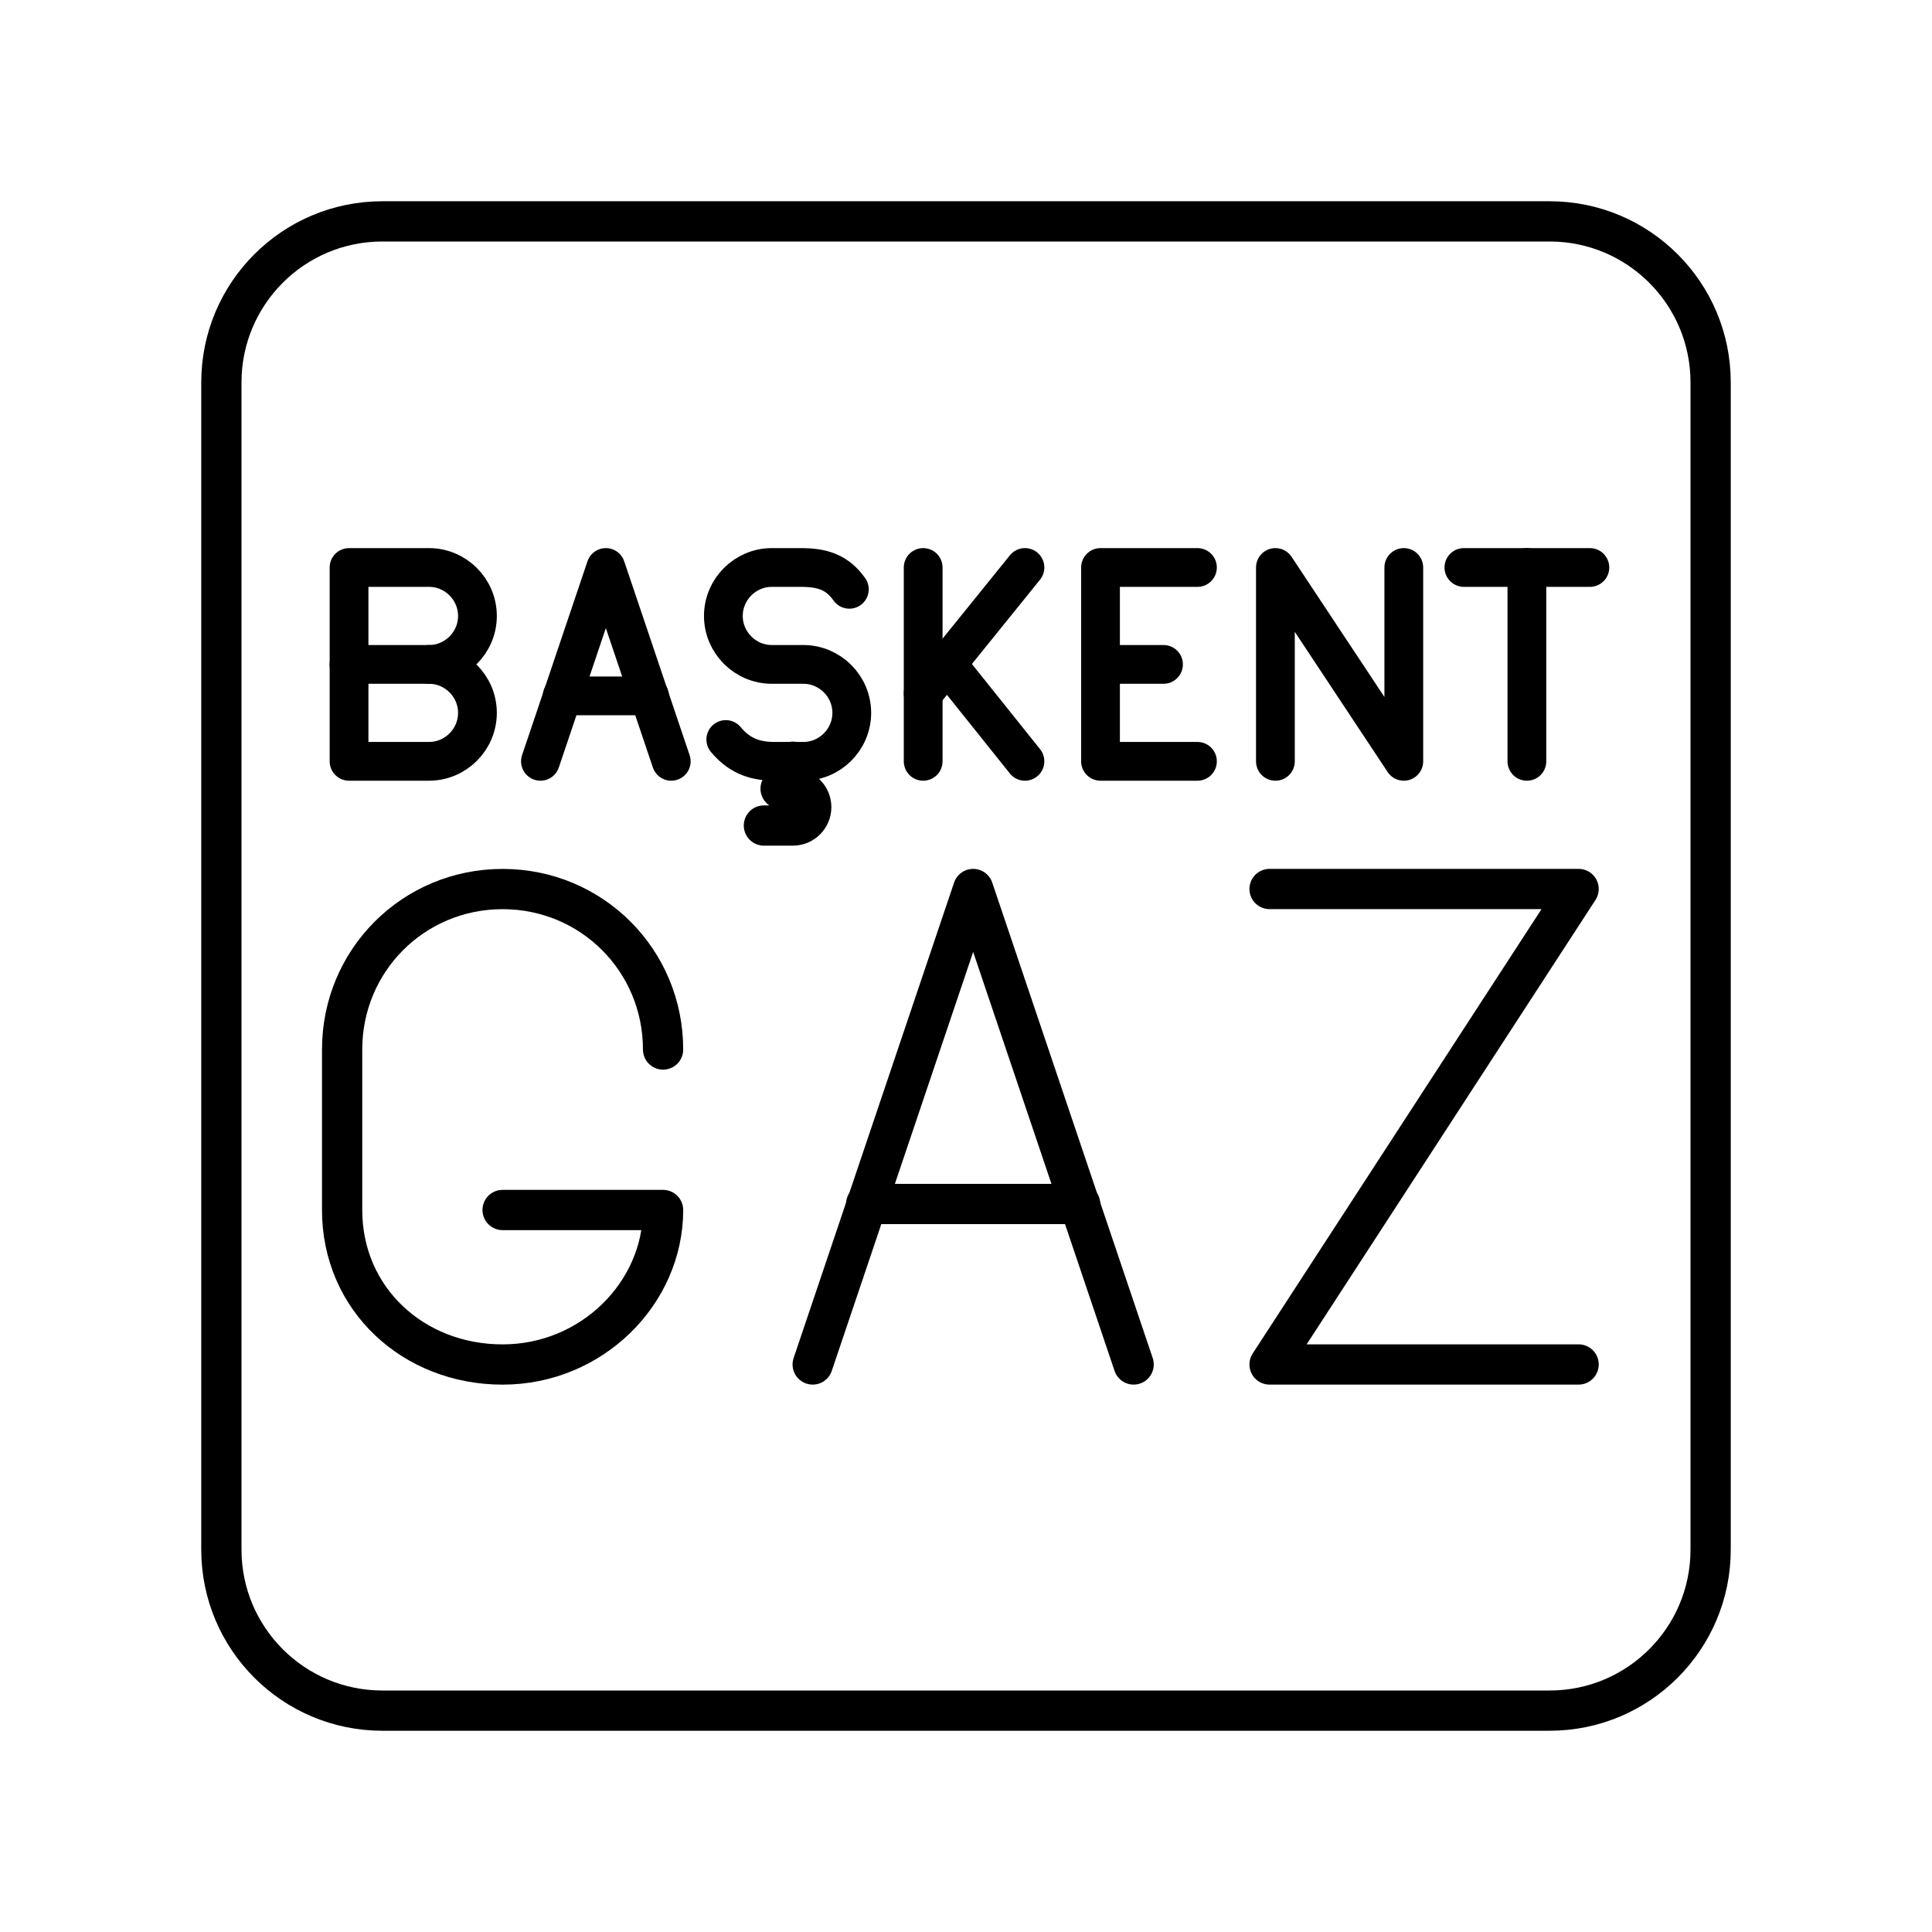
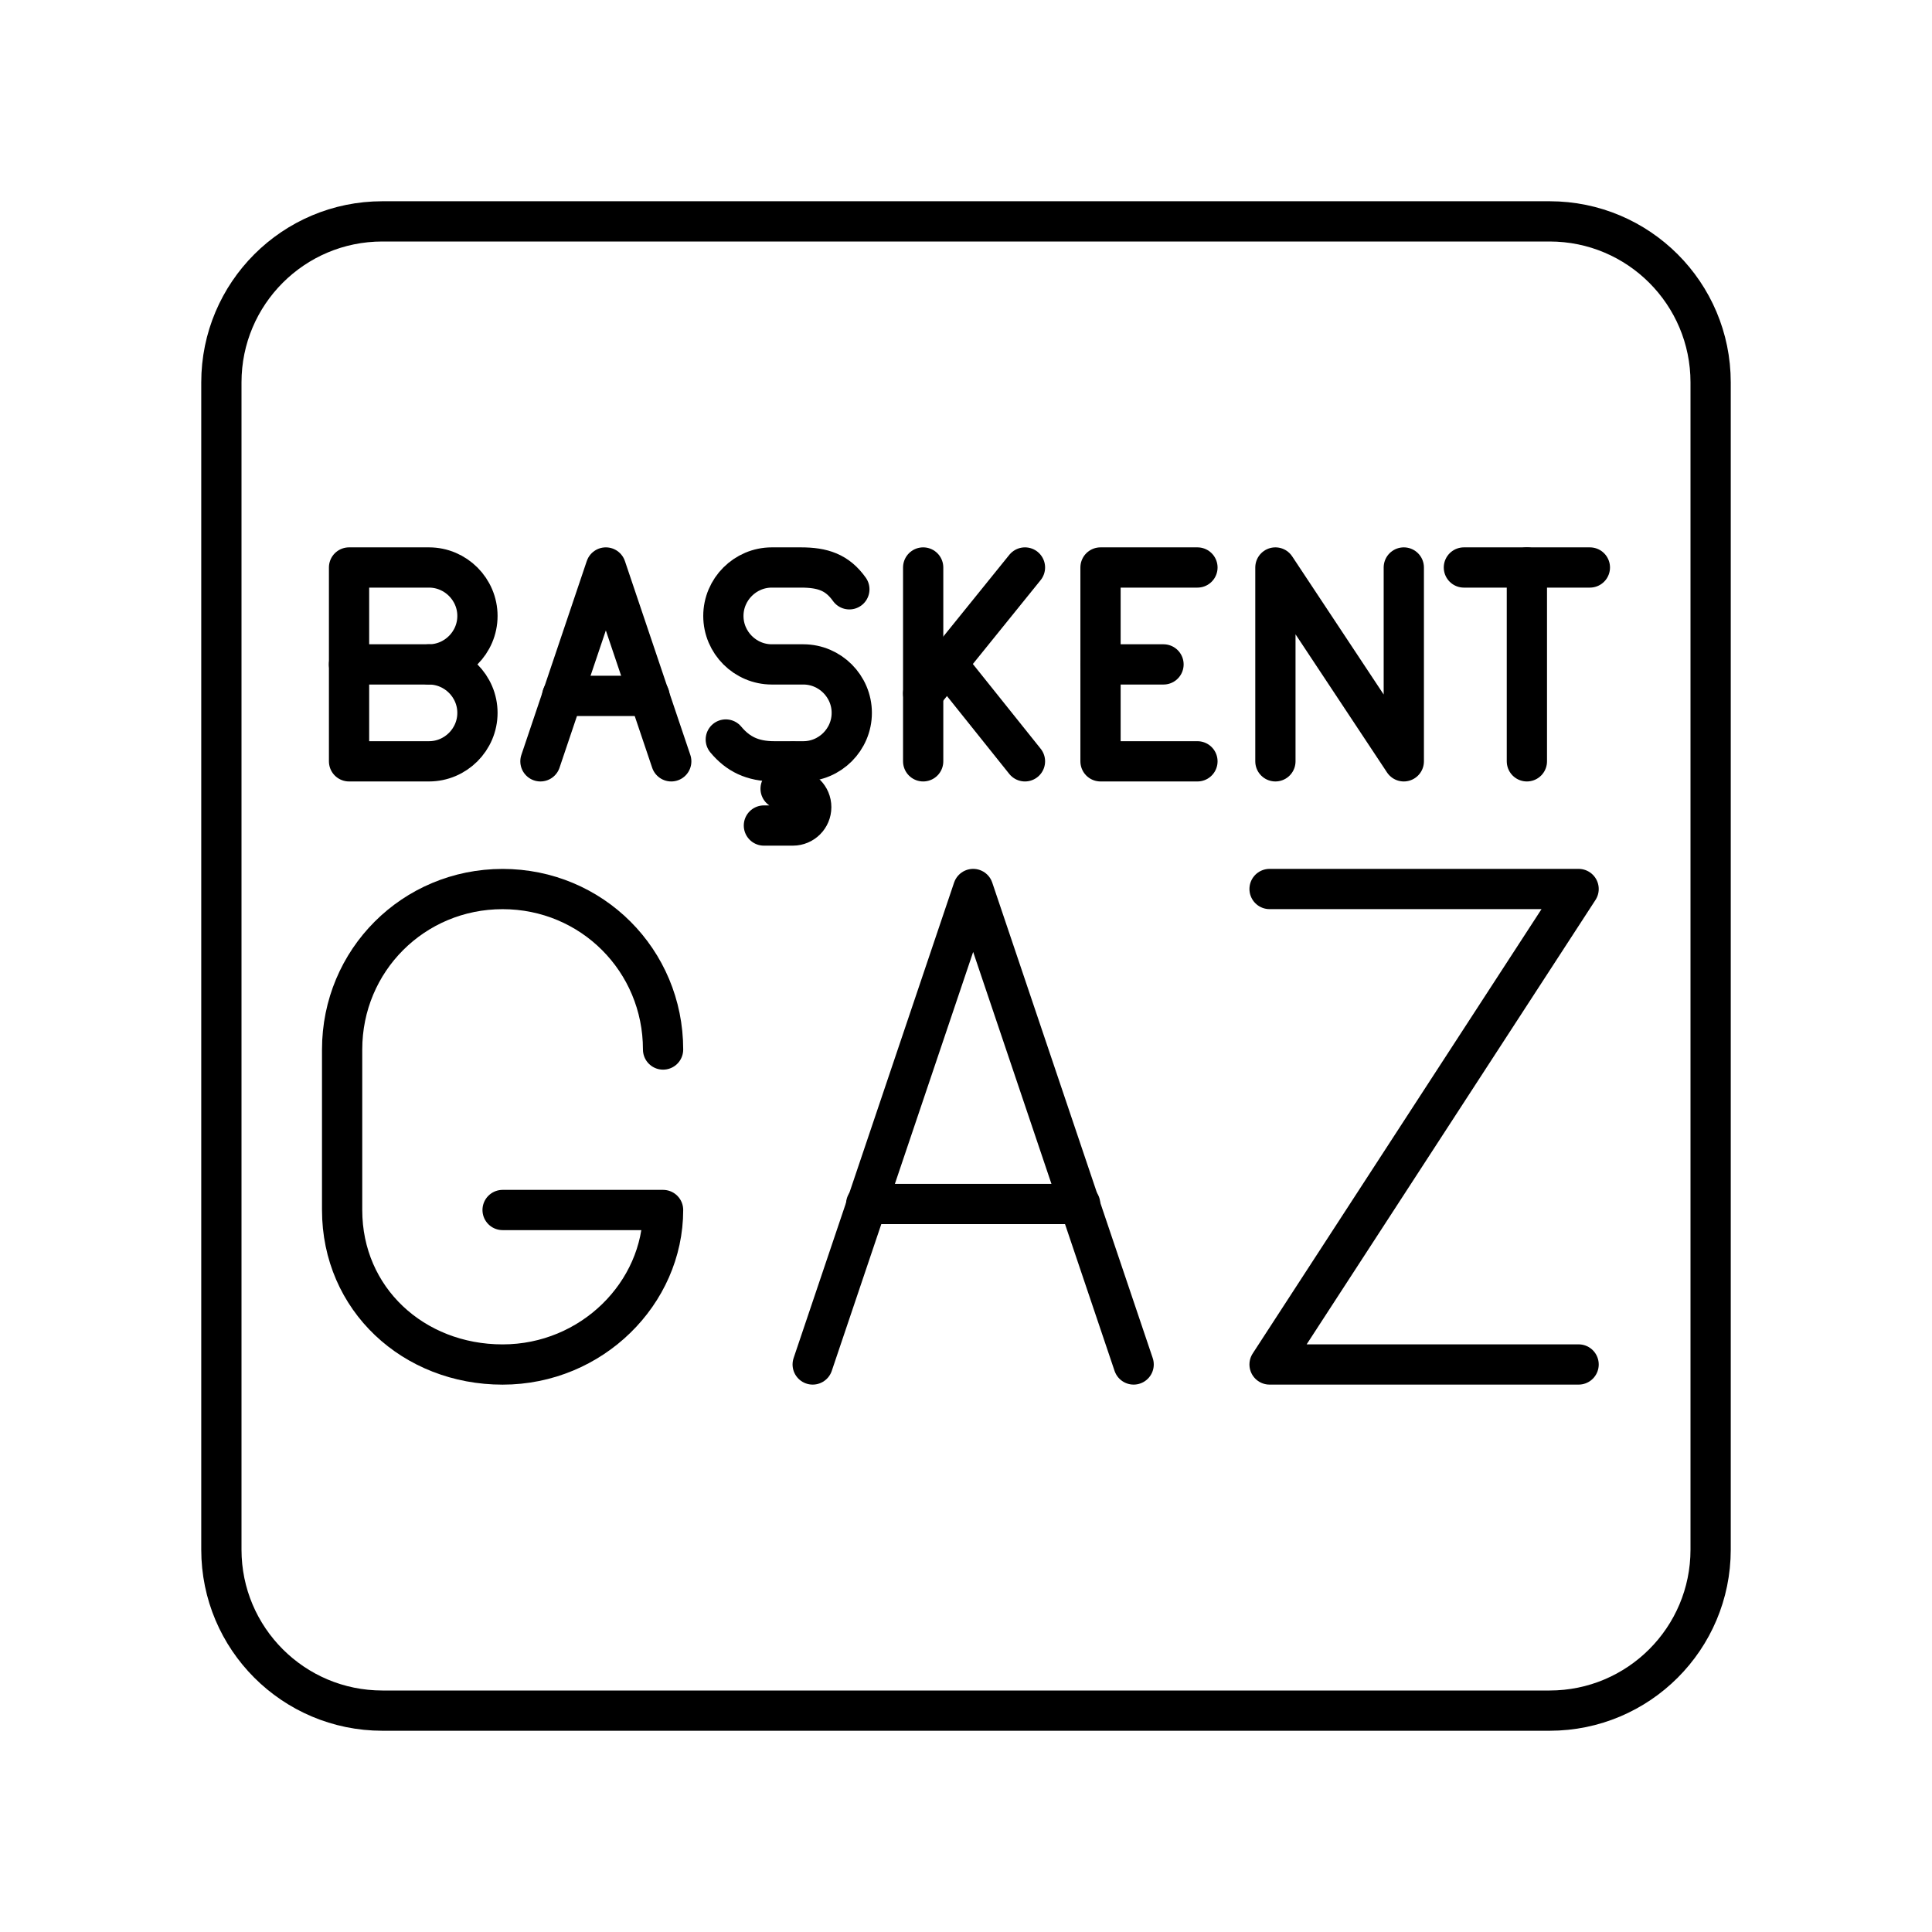
<svg xmlns="http://www.w3.org/2000/svg" id="a" viewBox="0 0 48 48">
  <defs>
-     <style>.c{stroke-width:.963px;}.c,.d,.e{fill:none;stroke:#000;stroke-linecap:round;stroke-linejoin:round;}.d{stroke-width:1px;}</style>
+     <style>.c{fill:none;stroke:#000;stroke-linecap:round;stroke-linejoin:round;}</style>
  </defs>
-   <line class="d" x1="26.836" y1="29.913" x2="21.52" y2="29.913" />
-   <polyline class="d" points="20.191 33.9 24.178 22.087 28.165 33.9" />
+   <line class="c" x1="26.836" y1="29.913" x2="21.52" y2="29.913" />
+   <polyline class="c" points="20.191 33.9 24.178 22.087 28.165 33.9" />
  <path class="c" d="M10.658,16.507c.662,0,1.204.542,1.204,1.204s-.542,1.204-1.204,1.204h-1.986v-4.816h1.986c.662,0,1.204.542,1.204,1.204s-.542,1.204-1.204,1.204Z" />
  <line class="c" x1="10.658" y1="16.507" x2="8.671" y2="16.507" />
  <line class="c" x1="16.136" y1="17.289" x2="13.968" y2="17.289" />
  <polyline class="c" points="13.427 18.915 15.052 14.099 16.677 18.915" />
  <path class="c" d="M18.032,18.373c.301.361.662.542,1.204.542h.722c.662,0,1.204-.542,1.204-1.204h0c0-.662-.542-1.204-1.204-1.204h-.782c-.662,0-1.204-.542-1.204-1.204h0c0-.662.542-1.204,1.204-1.204h.722c.542,0,.903.12,1.204.542" />
  <line class="c" x1="22.936" y1="14.099" x2="22.936" y2="18.915" />
  <line class="c" x1="22.936" y1="17.229" x2="25.465" y2="14.099" />
  <line class="c" x1="25.465" y1="18.915" x2="23.538" y2="16.507" />
  <line class="c" x1="27.342" y1="16.507" x2="28.907" y2="16.507" />
  <polyline class="c" points="29.75 18.915 27.342 18.915 27.342 14.099 29.75 14.099" />
  <polyline class="c" points="31.687 18.915 31.687 14.099 34.877 18.915 34.877 14.099" />
  <line class="c" x1="36.37" y1="14.099" x2="39.5" y2="14.099" />
  <line class="c" x1="37.935" y1="18.915" x2="37.935" y2="14.099" />
-   <path class="e" d="M16.474,26.075c0-2.215-1.772-3.987-3.987-3.987h0c-2.215,0-3.987,1.772-3.987,3.987v3.987c0,2.215,1.772,3.839,3.987,3.839h0c2.215,0,3.987-1.772,3.987-3.839h-3.987" />
-   <polyline class="d" points="31.542 22.087 39.22 22.087 31.542 33.9 39.22 33.9" />
-   <path id="b" class="e" d="M19.698,18.925l-.304.671h.304c.252,0,.457.204.457.457s-.204.457-.457.457h-.719" />
-   <path class="e" d="M38.5,5.5H9.5c-2.209,0-4,1.791-4,4v29c0,2.209,1.791,4,4,4h29c2.209,0,4-1.791,4-4V9.5c0-2.209-1.791-4-4-4Z" />
+   <path class="c" d="M16.474,26.075c0-2.215-1.772-3.987-3.987-3.987h0c-2.215,0-3.987,1.772-3.987,3.987v3.987c0,2.215,1.772,3.839,3.987,3.839h0c2.215,0,3.987-1.772,3.987-3.839h-3.987" />
+   <polyline class="c" points="31.542 22.087 39.22 22.087 31.542 33.9 39.22 33.9" />
+   <path class="c" d="M19.698,18.925l-.304.671h.304c.252,0,.457.204.457.457s-.204.457-.457.457h-.719" />
+   <path class="c" d="M38.5,5.5H9.5c-2.209,0-4,1.791-4,4v29c0,2.209,1.791,4,4,4h29c2.209,0,4-1.791,4-4V9.5c0-2.209-1.791-4-4-4Z" />
</svg>
